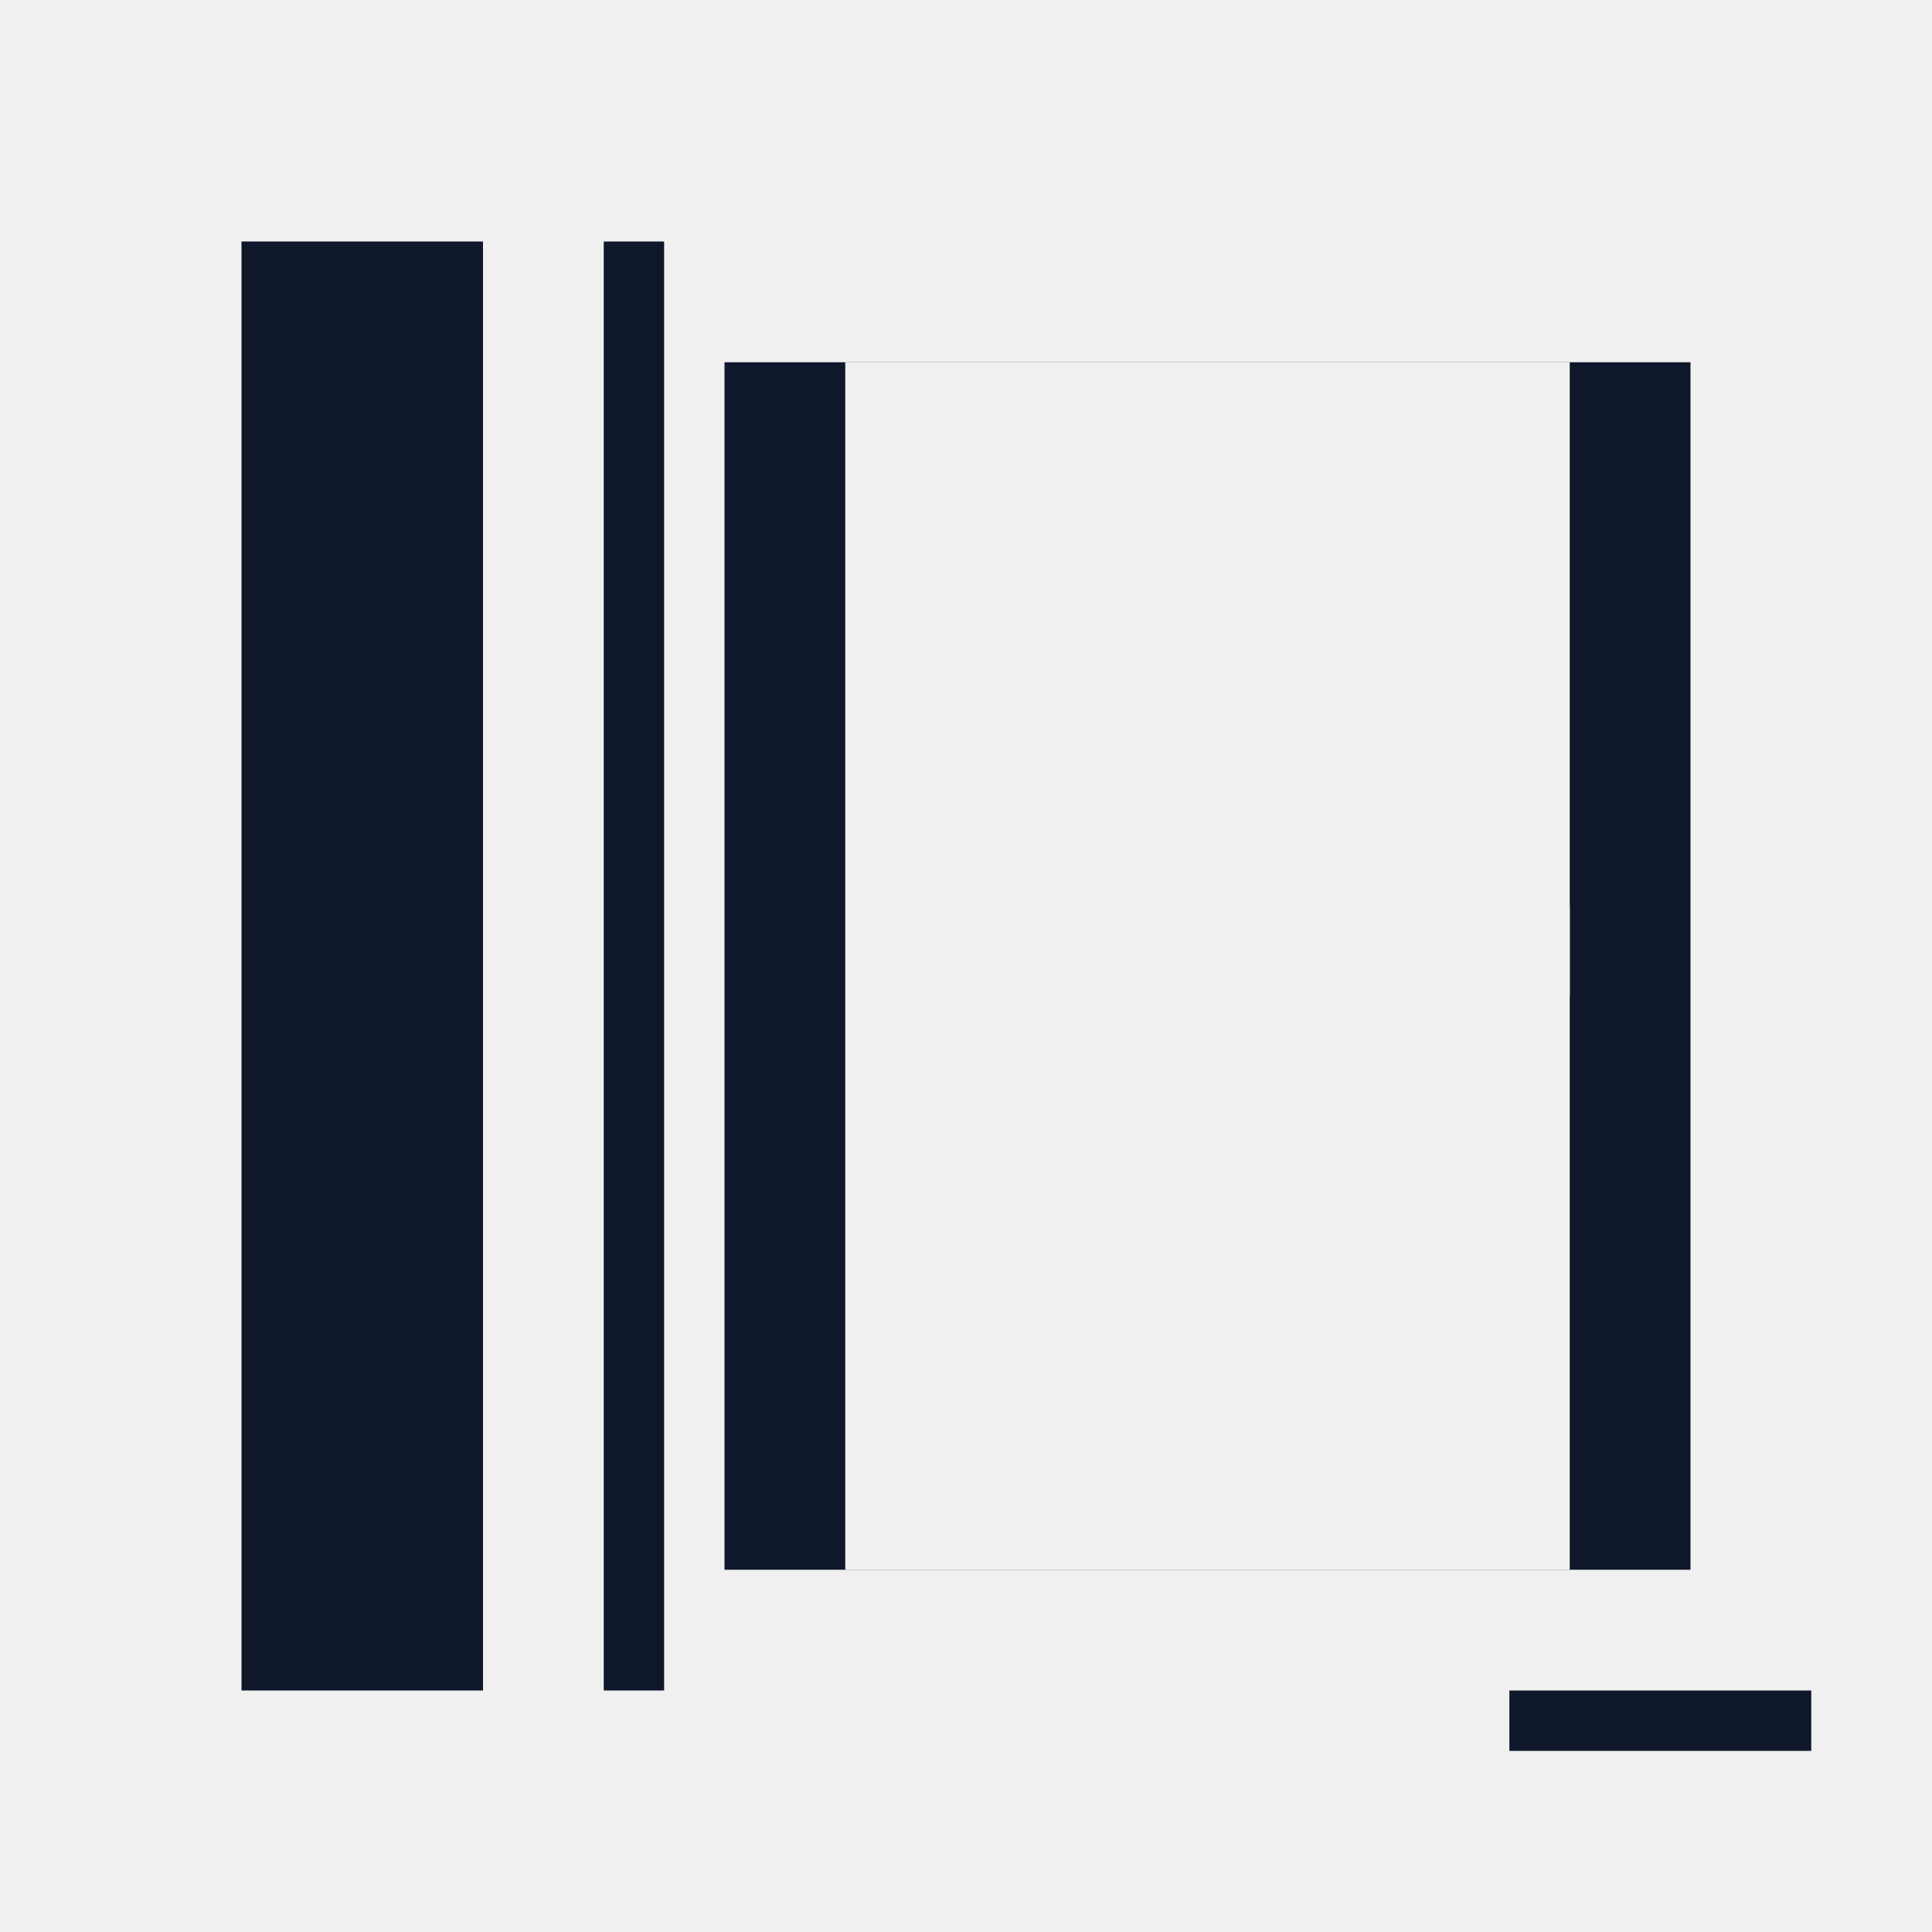
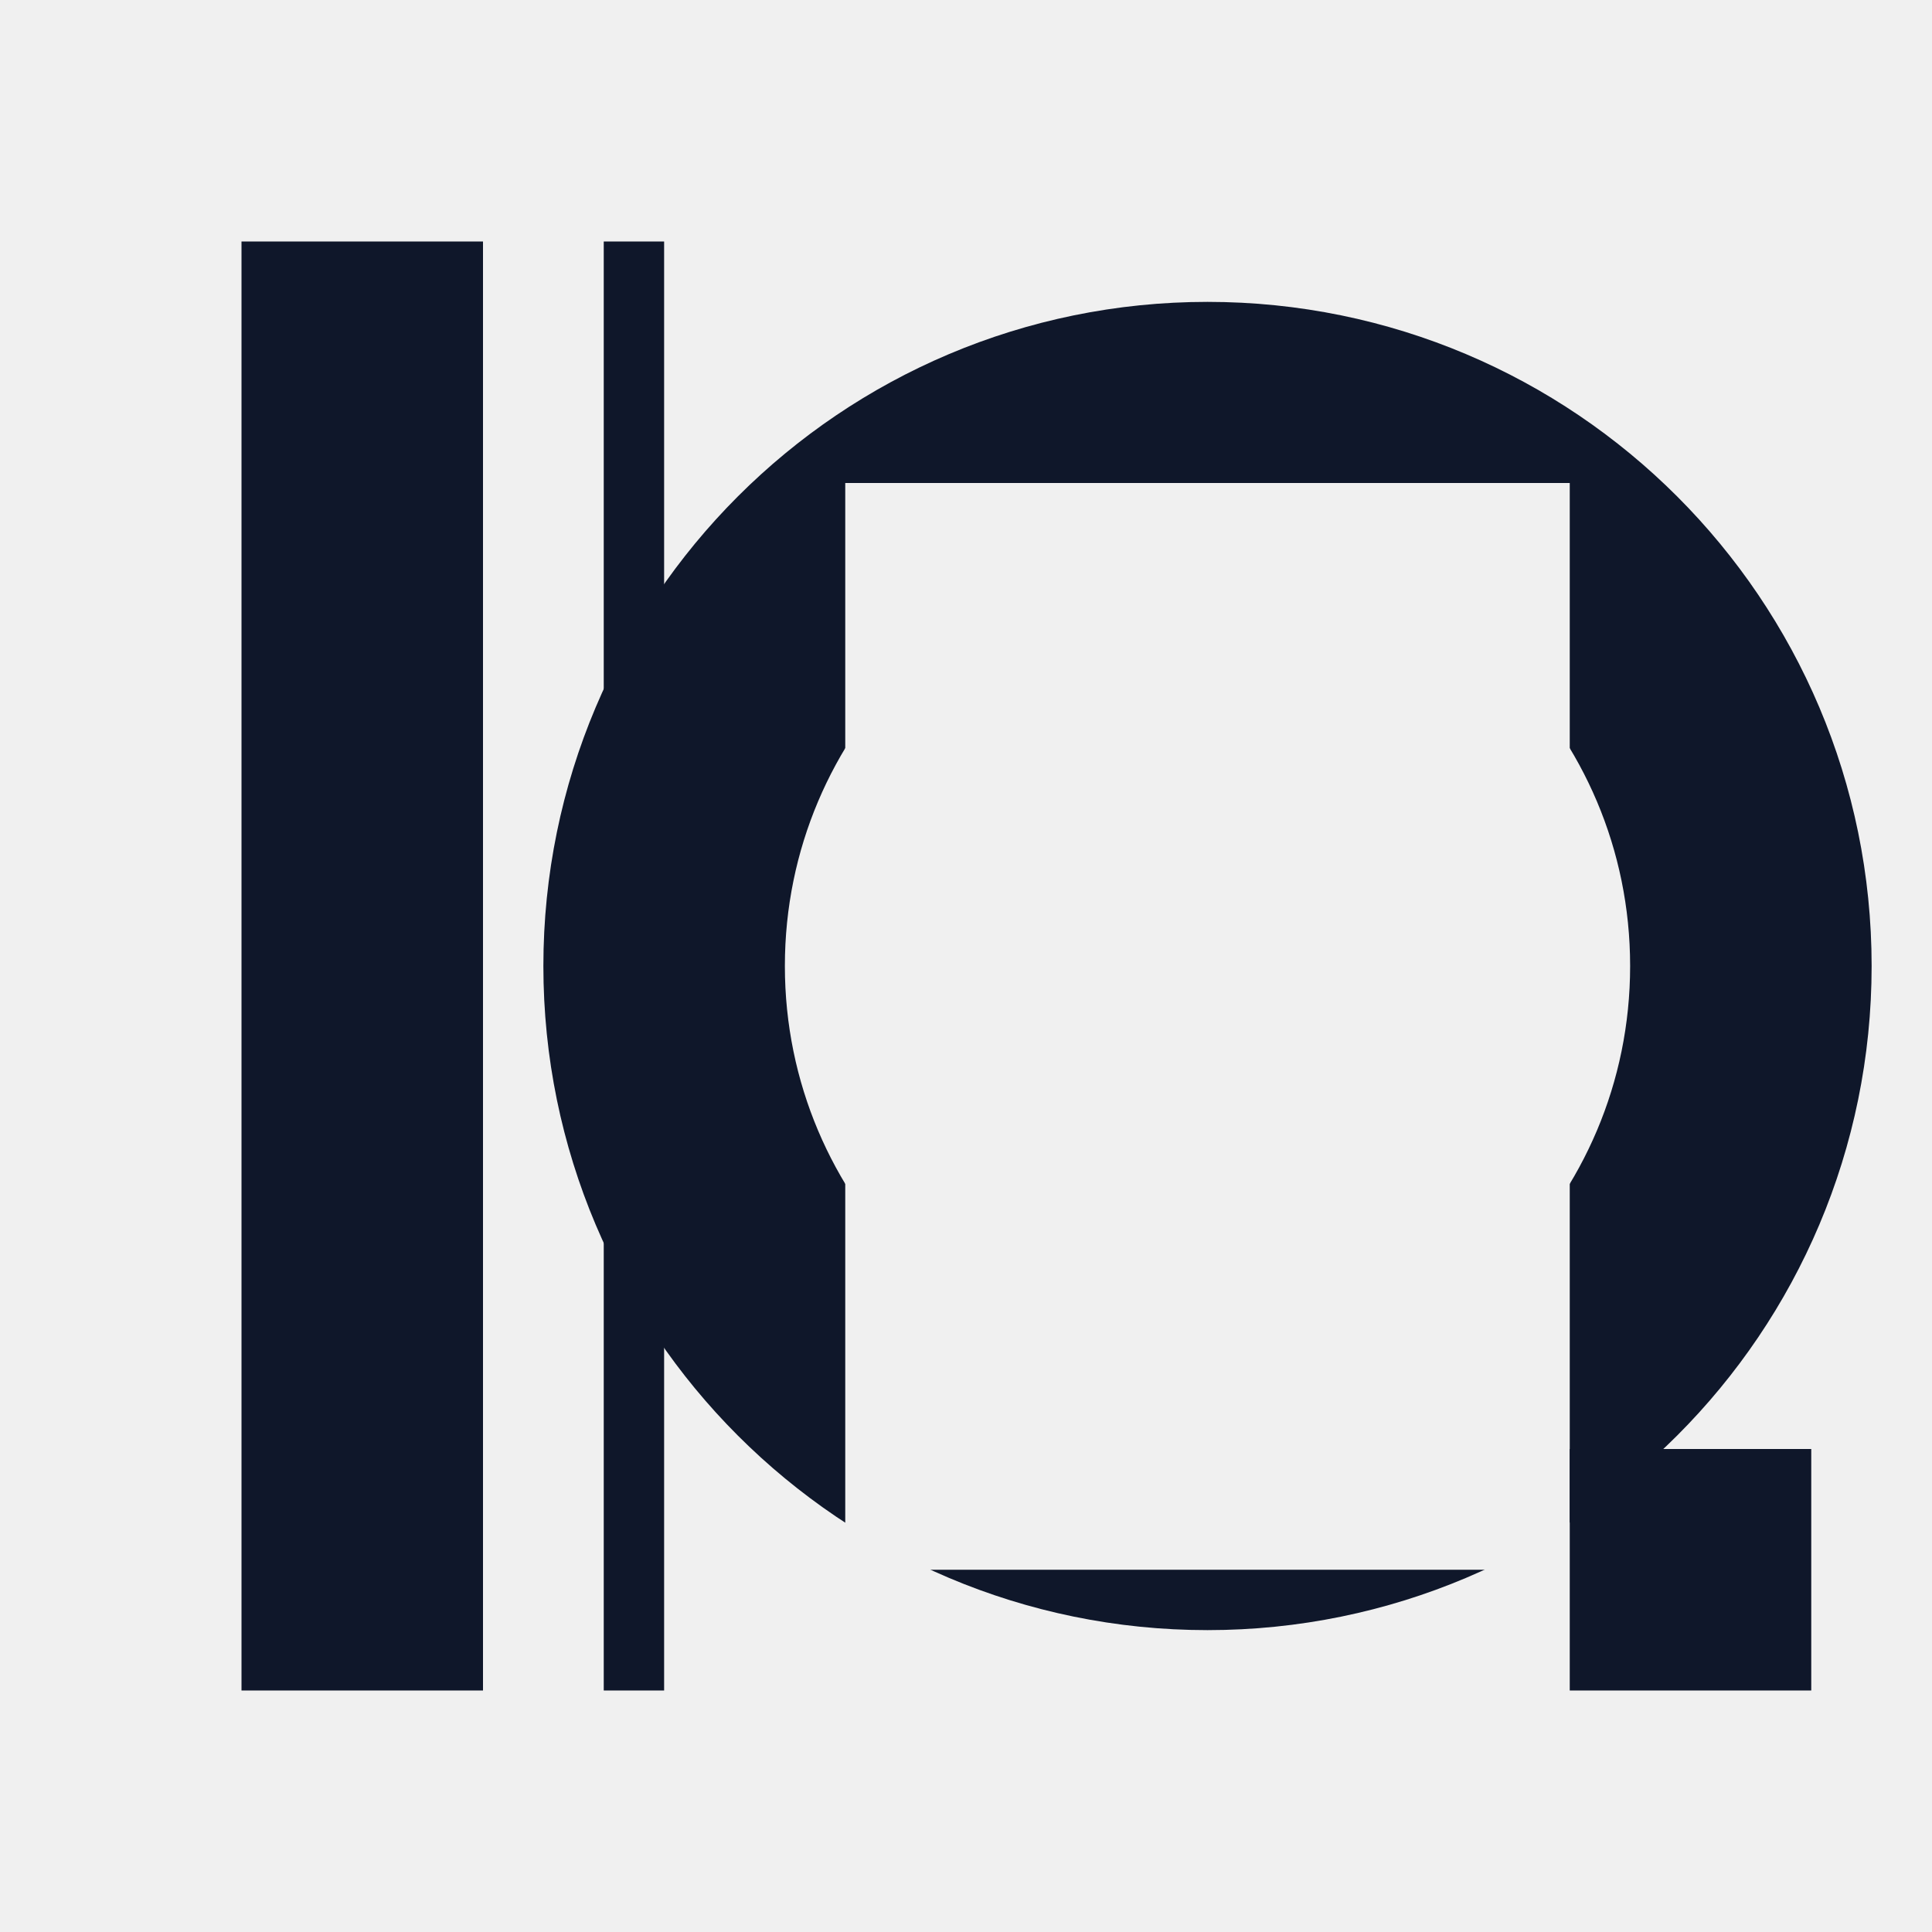
<svg xmlns="http://www.w3.org/2000/svg" width="64" height="64" viewBox="0 0 64 64" role="img" aria-label="IQ monogram icon">
  <defs>
-     <mask id="iq-mask-64">
-       <rect x="0" y="0" width="64" height="64" fill="#fff" />
-       <rect x="20" y="4" width="24" height="40" fill="black" />
-       <rect x="38" y="22" width="6" height="3" fill="black" />
+     <mask id="iq-open-64" maskUnits="userSpaceOnUse">
+       <rect x="0" y="0" width="64" height="64" fill="white" />
+       <rect x="20" y="8" width="24" height="36" fill="black" />
+       <rect x="34" y="28" width="8" height="6" fill="black" />
    </mask>
  </defs>
  <g transform="translate(8,8)">
    <rect x="0" y="0" width="8" height="48" fill="#0F172A" />
    <rect x="12" y="0" width="2" height="48" fill="#0F172A" />
-     <rect x="16" y="4" width="32" height="40" fill="#0F172A" mask="url(#iq-mask-64)" />
-     <rect x="42" y="48" width="10" height="2" fill="#0F172A" />
+     <circle cx="32" cy="24" r="18" fill="none" stroke="#0F172A" stroke-width="8" mask="url(#iq-open-64)" />
+     <rect x="44" y="40" width="8" height="8" fill="#0F172A" />
  </g>
</svg>
